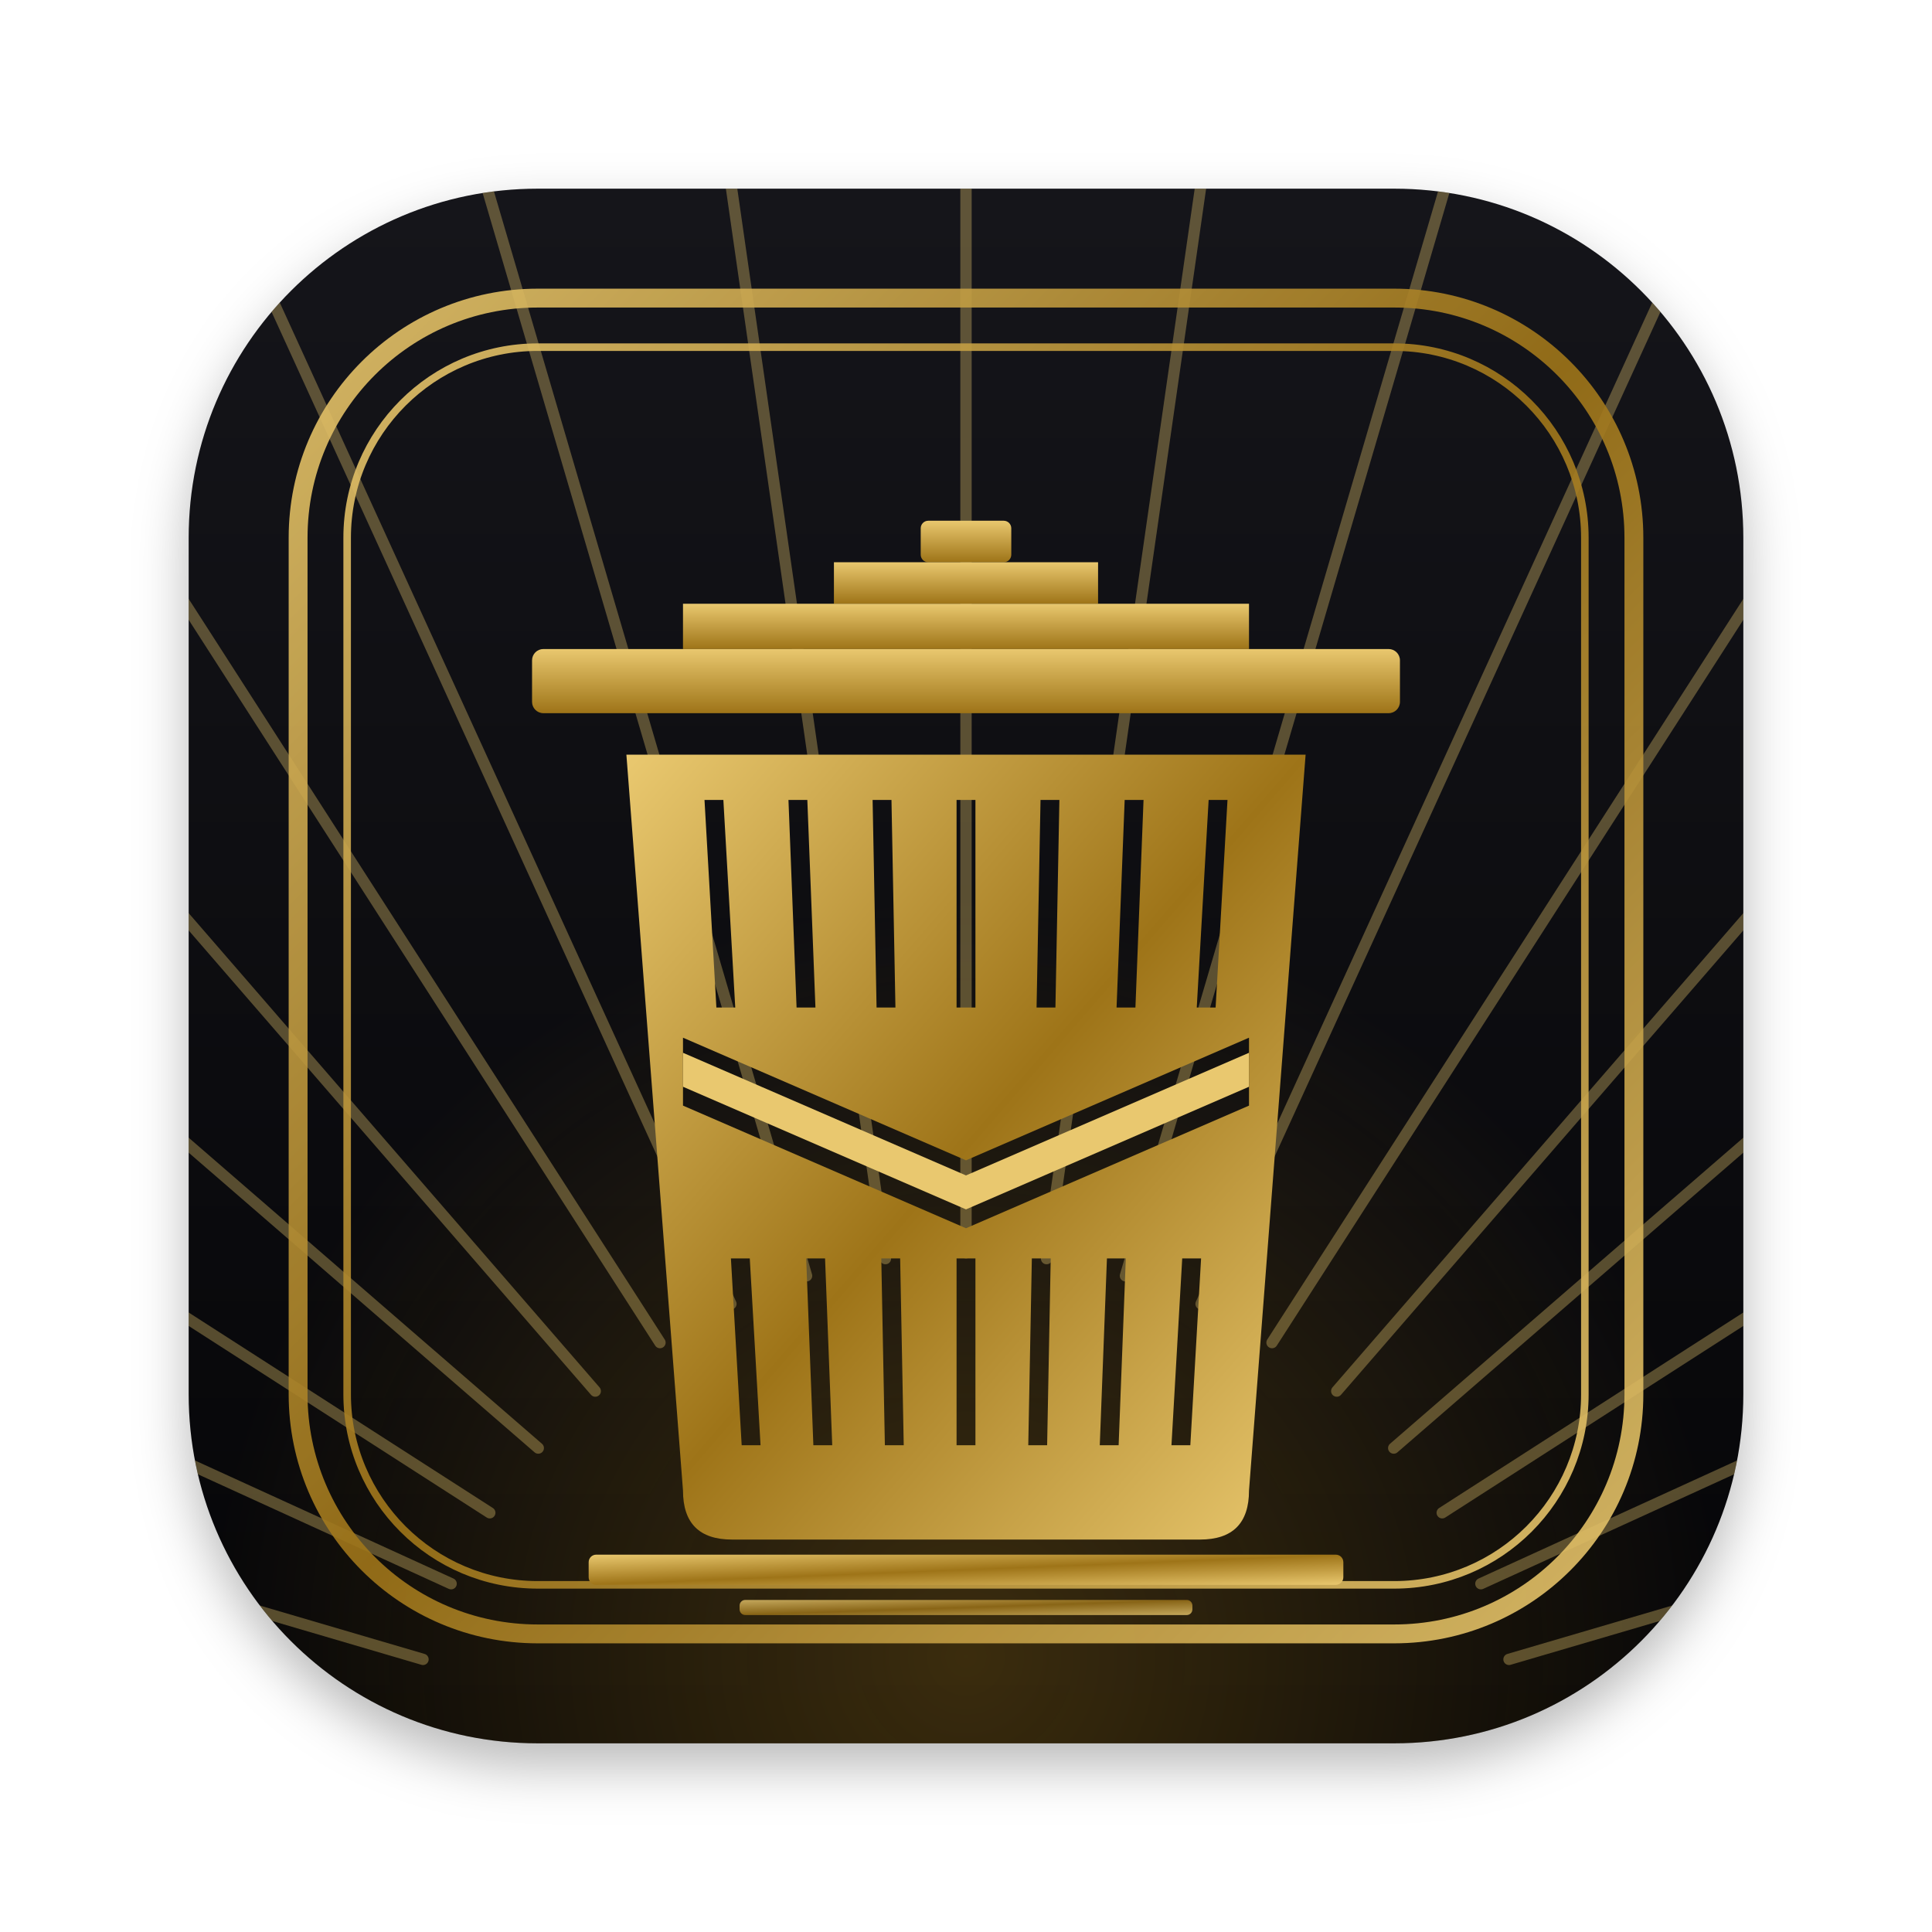
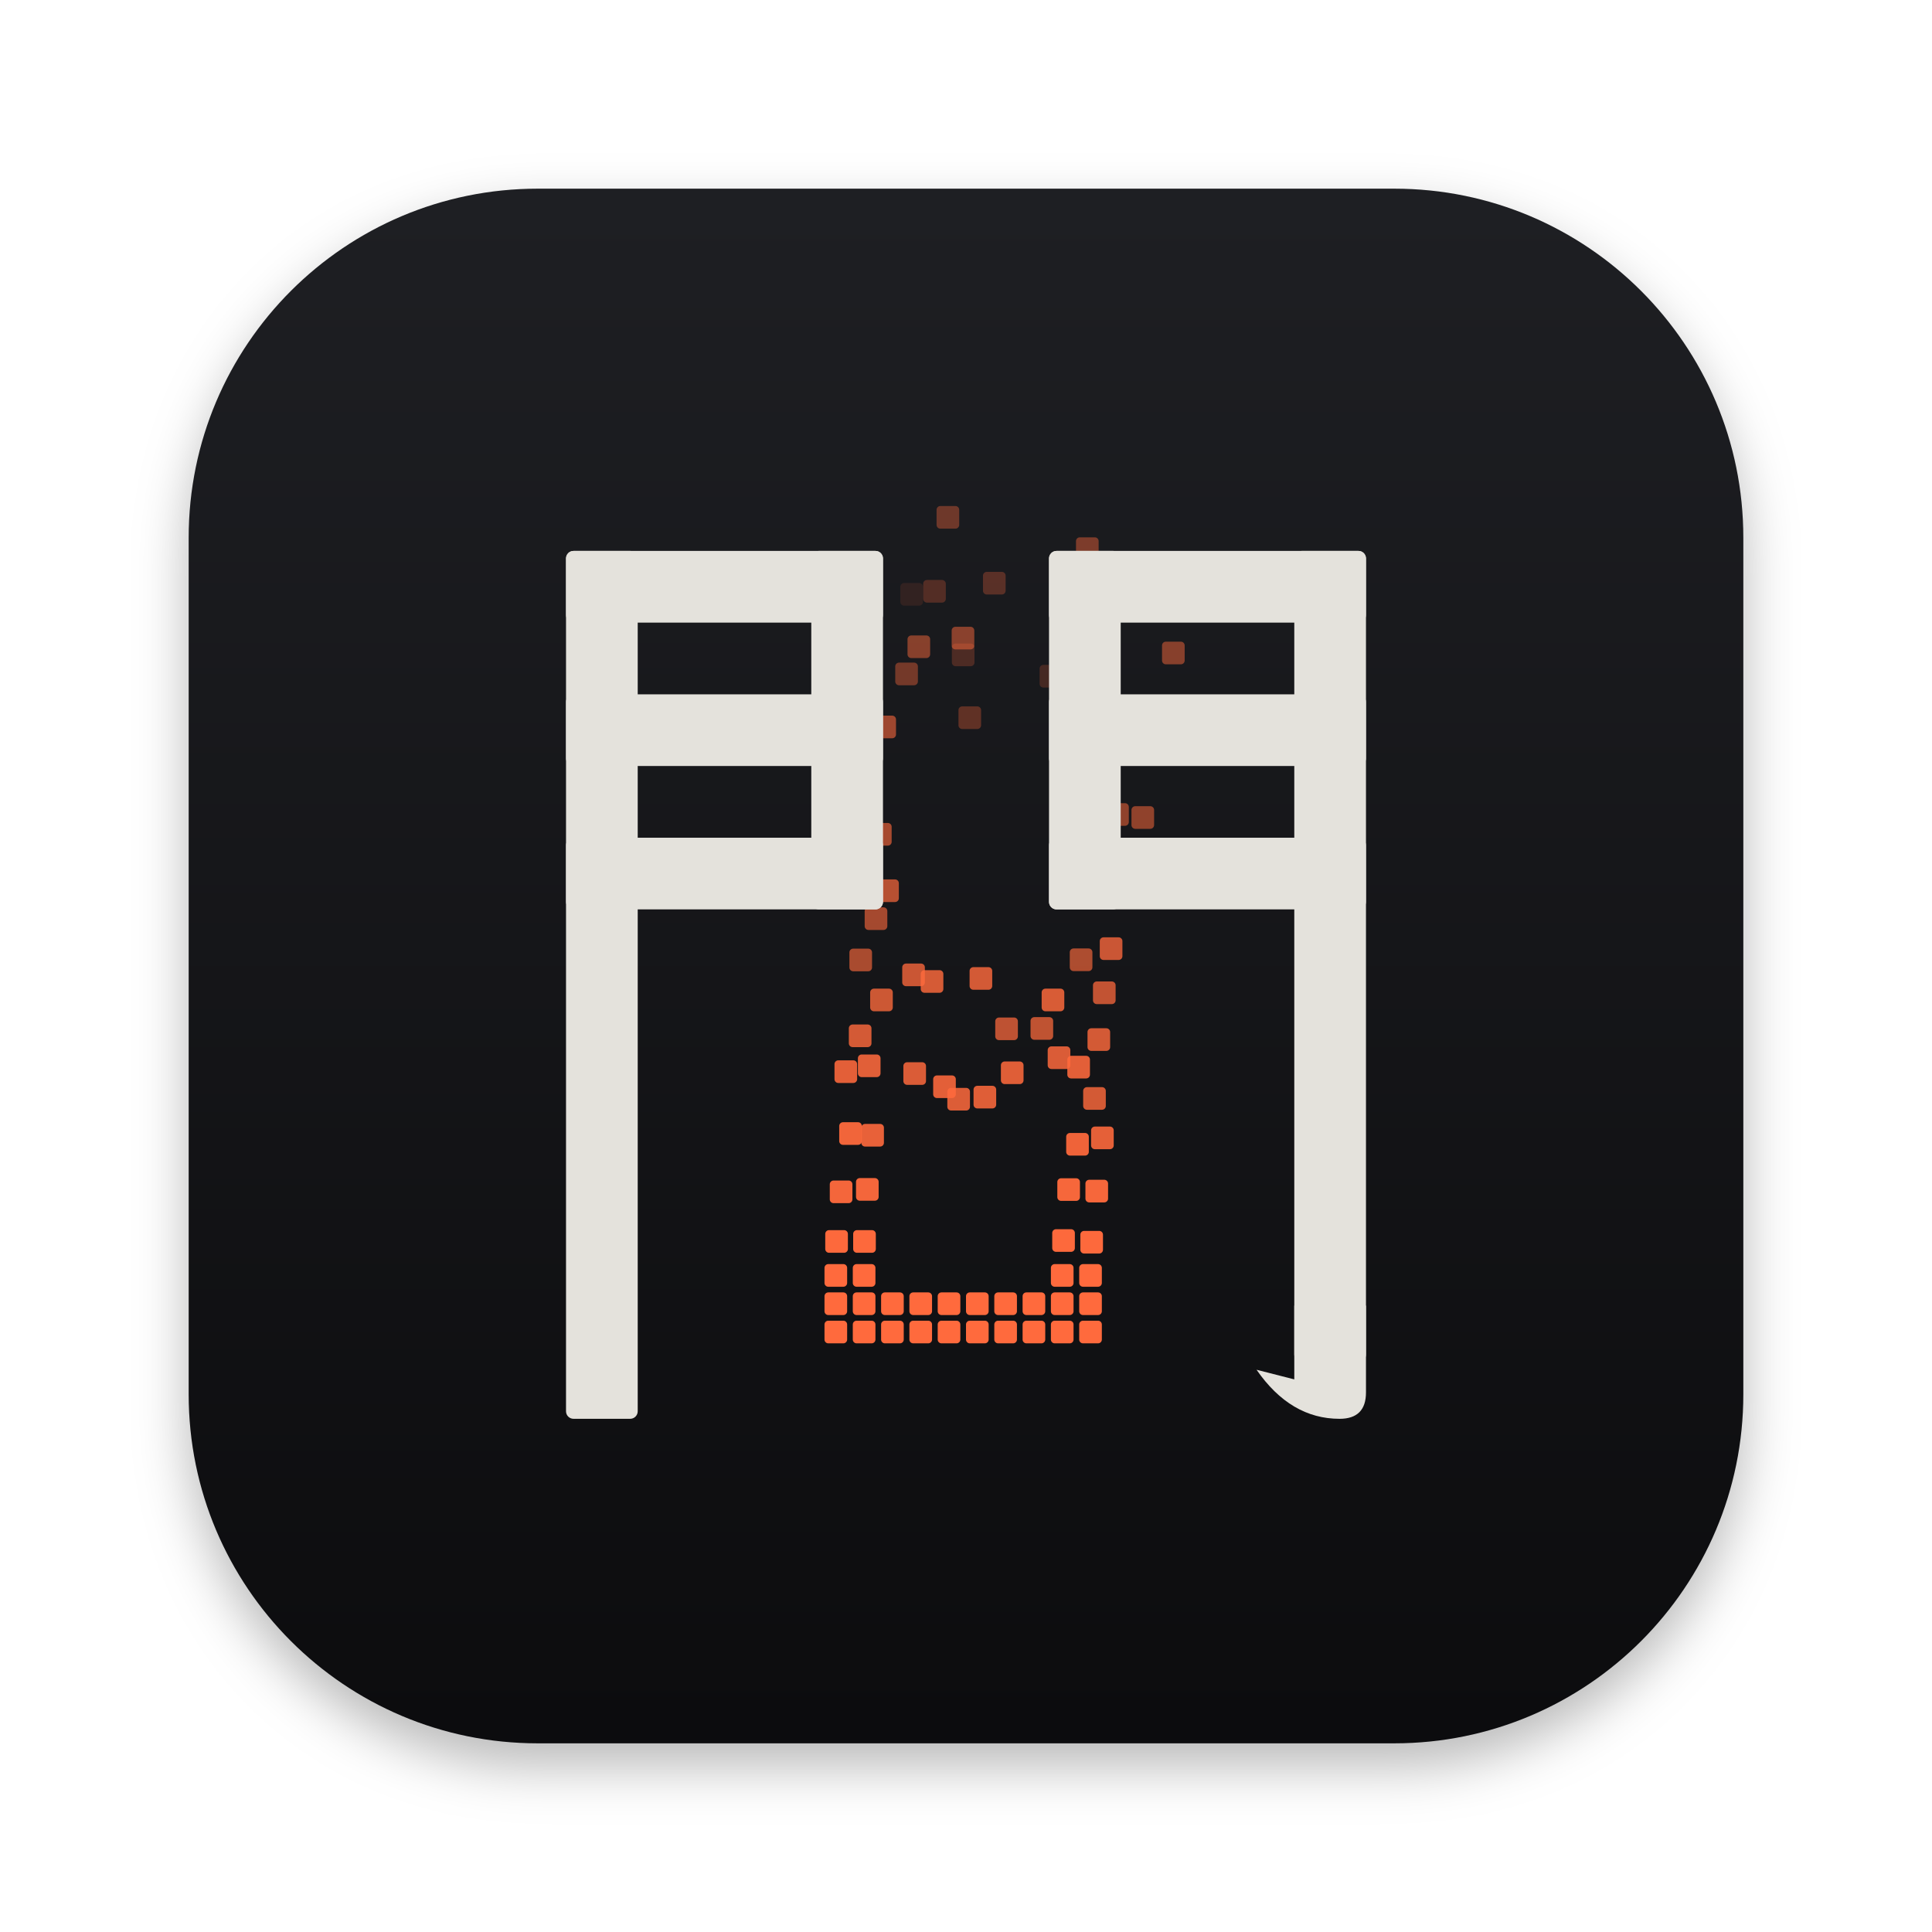
<svg xmlns="http://www.w3.org/2000/svg" width="1024" height="1024" viewBox="0 0 1024 1024">
  <defs>
    <linearGradient id="bg" x1="0" y1="0" x2="0" y2="1">
-       <stop offset="0" stop-color="#15151A" />
-       <stop offset="1" stop-color="#050507" />
-     </linearGradient>
-     <radialGradient id="vignette" cx="0.5" cy="0.95" r="0.9">
-       <stop offset="0" stop-color="#9E7418" stop-opacity="0.35" />
-       <stop offset="0.55" stop-color="#9E7418" stop-opacity="0" />
-     </radialGradient>
-     <linearGradient id="gold" x1="0" y1="0" x2="1" y2="1">
-       <stop offset="0" stop-color="#E9C86F" />
-       <stop offset="0.5" stop-color="#9E7418" />
-       <stop offset="1" stop-color="#E9C86F" />
-     </linearGradient>
-     <linearGradient id="goldV" x1="0" y1="0" x2="0" y2="1">
-       <stop offset="0" stop-color="#E9C86F" />
-       <stop offset="1" stop-color="#9E7418" />
+       <stop offset="0" stop-color="#1E1F23" />
+       <stop offset="1" stop-color="#0C0C0E" />
    </linearGradient>
    <filter id="blur" x="-10%" y="-10%" width="120%" height="130%">
      <feGaussianBlur stdDeviation="14" />
    </filter>
    <clipPath id="clip">
      <rect x="100" y="100" width="824" height="824" rx="185" />
    </clipPath>
  </defs>
  <rect x="100" y="112" width="824" height="824" rx="185" fill="#000" opacity="0.28" filter="url(#blur)" />
  <rect x="100" y="100" width="824" height="824" rx="185" fill="url(#bg)" />
-   <rect x="100" y="100" width="824" height="824" rx="185" fill="url(#vignette)" />
-   <g clip-path="url(#clip)" opacity="0.35">
-     <line x1="212.0" y1="964.0" x2="-388.0" y2="964.0" stroke="#E9C86F" stroke-width="6" stroke-linecap="round" />
-     <line x1="215.1" y1="921.3" x2="-378.8" y2="835.9" stroke="#E9C86F" stroke-width="6" stroke-linecap="round" />
-     <line x1="224.2" y1="879.5" x2="-351.5" y2="710.4" stroke="#E9C86F" stroke-width="6" stroke-linecap="round" />
-     <line x1="239.1" y1="839.4" x2="-306.7" y2="590.1" stroke="#E9C86F" stroke-width="6" stroke-linecap="round" />
-     <line x1="259.6" y1="801.8" x2="-245.1" y2="477.4" stroke="#E9C86F" stroke-width="6" stroke-linecap="round" />
-     <line x1="285.3" y1="767.5" x2="-168.2" y2="374.6" stroke="#E9C86F" stroke-width="6" stroke-linecap="round" />
-     <line x1="315.5" y1="737.3" x2="-77.4" y2="283.8" stroke="#E9C86F" stroke-width="6" stroke-linecap="round" />
-     <line x1="349.8" y1="711.6" x2="25.4" y2="206.9" stroke="#E9C86F" stroke-width="6" stroke-linecap="round" />
-     <line x1="387.4" y1="691.1" x2="138.1" y2="145.3" stroke="#E9C86F" stroke-width="6" stroke-linecap="round" />
-     <line x1="427.5" y1="676.2" x2="258.4" y2="100.5" stroke="#E9C86F" stroke-width="6" stroke-linecap="round" />
-     <line x1="469.3" y1="667.1" x2="383.9" y2="73.2" stroke="#E9C86F" stroke-width="6" stroke-linecap="round" />
-     <line x1="512.0" y1="664.0" x2="512.0" y2="64.0" stroke="#E9C86F" stroke-width="6" stroke-linecap="round" />
-     <line x1="554.7" y1="667.1" x2="640.1" y2="73.2" stroke="#E9C86F" stroke-width="6" stroke-linecap="round" />
-     <line x1="596.5" y1="676.2" x2="765.6" y2="100.5" stroke="#E9C86F" stroke-width="6" stroke-linecap="round" />
-     <line x1="636.6" y1="691.1" x2="885.9" y2="145.3" stroke="#E9C86F" stroke-width="6" stroke-linecap="round" />
-     <line x1="674.2" y1="711.6" x2="998.6" y2="206.9" stroke="#E9C86F" stroke-width="6" stroke-linecap="round" />
-     <line x1="708.5" y1="737.3" x2="1101.4" y2="283.8" stroke="#E9C86F" stroke-width="6" stroke-linecap="round" />
-     <line x1="738.7" y1="767.5" x2="1192.2" y2="374.6" stroke="#E9C86F" stroke-width="6" stroke-linecap="round" />
-     <line x1="764.4" y1="801.8" x2="1269.1" y2="477.4" stroke="#E9C86F" stroke-width="6" stroke-linecap="round" />
-     <line x1="784.9" y1="839.4" x2="1330.7" y2="590.1" stroke="#E9C86F" stroke-width="6" stroke-linecap="round" />
-     <line x1="799.8" y1="879.5" x2="1375.5" y2="710.4" stroke="#E9C86F" stroke-width="6" stroke-linecap="round" />
-     <line x1="808.9" y1="921.3" x2="1402.8" y2="835.9" stroke="#E9C86F" stroke-width="6" stroke-linecap="round" />
-     <line x1="812.0" y1="964.0" x2="1412.0" y2="964.0" stroke="#E9C86F" stroke-width="6" stroke-linecap="round" />
+   <g clip-path="url(#clip)">
+     <rect x="477.2" y="309.0" width="12" height="12" rx="2" fill="#FF6A3D" fill-opacity="0.11" />
+     <rect x="489.3" y="307.4" width="12" height="12" rx="2" fill="#FF6A3D" fill-opacity="0.25" />
+     <rect x="504.5" y="341.1" width="12" height="12" rx="2" fill="#FF6A3D" fill-opacity="0.23" />
+     <rect x="496.4" y="268.2" width="12" height="12" rx="2" fill="#FF6A3D" fill-opacity="0.37" />
+     <rect x="551.0" y="352.4" width="12" height="12" rx="2" fill="#FF6A3D" fill-opacity="0.20" />
+     <rect x="575.6" y="358.2" width="12" height="12" rx="2" fill="#FF6A3D" fill-opacity="0.09" />
+     <rect x="570.3" y="284.8" width="12" height="12" rx="2" fill="#FF6A3D" fill-opacity="0.43" />
+     <rect x="580.5" y="361.4" width="12" height="12" rx="2" fill="#FF6A3D" fill-opacity="0.47" />
+     <rect x="579.6" y="340.4" width="12" height="12" rx="2" fill="#FF6A3D" fill-opacity="0.48" />
+     <rect x="605.6" y="307.6" width="12" height="12" rx="2" fill="#FF6A3D" fill-opacity="0.14" />
+     <rect x="474.5" y="351.2" width="12" height="12" rx="2" fill="#FF6A3D" fill-opacity="0.40" />
+     <rect x="481.0" y="336.8" width="12" height="12" rx="2" fill="#FF6A3D" fill-opacity="0.48" />
+     <rect x="521.0" y="303.1" width="12" height="12" rx="2" fill="#FF6A3D" fill-opacity="0.28" />
+     <rect x="504.4" y="332.2" width="12" height="12" rx="2" fill="#FF6A3D" fill-opacity="0.49" />
+     <rect x="508.0" y="374.4" width="12" height="12" rx="2" fill="#FF6A3D" fill-opacity="0.31" />
+     <rect x="559.0" y="363.2" width="12" height="12" rx="2" fill="#FF6A3D" fill-opacity="0.44" />
+     <rect x="574.1" y="307.1" width="12" height="12" rx="2" fill="#FF6A3D" fill-opacity="0.57" />
+     <rect x="592.0" y="382.3" width="12" height="12" rx="2" fill="#FF6A3D" fill-opacity="0.41" />
+     <rect x="583.2" y="304.8" width="12" height="12" rx="2" fill="#FF6A3D" fill-opacity="0.55" />
+     <rect x="615.9" y="340.1" width="12" height="12" rx="2" fill="#FF6A3D" fill-opacity="0.48" />
+     <rect x="456.0" y="434.8" width="12" height="12" rx="2" fill="#FF6A3D" fill-opacity="0.37" />
+     <rect x="462.9" y="379.3" width="12" height="12" rx="2" fill="#FF6A3D" fill-opacity="0.58" />
+     <rect x="565.6" y="433.6" width="12" height="12" rx="2" fill="#FF6A3D" fill-opacity="0.42" />
+     <rect x="599.7" y="427.3" width="12" height="12" rx="2" fill="#FF6A3D" fill-opacity="0.52" />
+     <rect x="464.4" y="466.1" width="12" height="12" rx="2" fill="#FF6A3D" fill-opacity="0.69" />
+     <rect x="460.6" y="436.2" width="12" height="12" rx="2" fill="#FF6A3D" fill-opacity="0.62" />
+     <rect x="570.3" y="464.7" width="12" height="12" rx="2" fill="#FF6A3D" fill-opacity="0.50" />
+     <rect x="586.3" y="425.7" width="12" height="12" rx="2" fill="#FF6A3D" fill-opacity="0.52" />
+     <rect x="450.2" y="502.8" width="12" height="12" rx="2" fill="#FF6A3D" fill-opacity="0.63" />
+     <rect x="458.3" y="480.9" width="12" height="12" rx="2" fill="#FF6A3D" fill-opacity="0.61" />
+     <rect x="567.0" y="502.7" width="12" height="12" rx="2" fill="#FF6A3D" fill-opacity="0.65" />
+     <rect x="582.9" y="496.8" width="12" height="12" rx="2" fill="#FF6A3D" fill-opacity="0.77" />
+     <rect x="449.9" y="543.0" width="12" height="12" rx="2" fill="#FF6A3D" fill-opacity="0.81" />
+     <rect x="461.2" y="524.0" width="12" height="12" rx="2" fill="#FF6A3D" fill-opacity="0.78" />
+     <rect x="478.2" y="510.7" width="12" height="12" rx="2" fill="#FF6A3D" fill-opacity="0.77" />
+     <rect x="488.0" y="514.2" width="12" height="12" rx="2" fill="#FF6A3D" fill-opacity="0.82" />
+     <rect x="513.9" y="512.6" width="12" height="12" rx="2" fill="#FF6A3D" fill-opacity="0.81" />
+     <rect x="527.5" y="539.3" width="12" height="12" rx="2" fill="#FF6A3D" fill-opacity="0.72" />
+     <rect x="546.2" y="539.1" width="12" height="12" rx="2" fill="#FF6A3D" fill-opacity="0.73" />
+     <rect x="552.1" y="524.0" width="12" height="12" rx="2" fill="#FF6A3D" fill-opacity="0.83" />
+     <rect x="576.4" y="545.0" width="12" height="12" rx="2" fill="#FF6A3D" fill-opacity="0.81" />
+     <rect x="579.3" y="520.2" width="12" height="12" rx="2" fill="#FF6A3D" fill-opacity="0.74" />
+     <rect x="442.3" y="562.0" width="12" height="12" rx="2" fill="#FF6A3D" fill-opacity="0.88" />
+     <rect x="454.7" y="558.9" width="12" height="12" rx="2" fill="#FF6A3D" fill-opacity="0.87" />
+     <rect x="478.8" y="563.0" width="12" height="12" rx="2" fill="#FF6A3D" fill-opacity="0.84" />
+     <rect x="494.6" y="570.0" width="12" height="12" rx="2" fill="#FF6A3D" fill-opacity="0.88" />
+     <rect x="502.1" y="576.6" width="12" height="12" rx="2" fill="#FF6A3D" fill-opacity="0.85" />
+     <rect x="516.0" y="575.5" width="12" height="12" rx="2" fill="#FF6A3D" fill-opacity="0.86" />
+     <rect x="530.5" y="562.6" width="12" height="12" rx="2" fill="#FF6A3D" fill-opacity="0.86" />
+     <rect x="555.3" y="554.6" width="12" height="12" rx="2" fill="#FF6A3D" fill-opacity="0.84" />
+     <rect x="565.7" y="559.6" width="12" height="12" rx="2" fill="#FF6A3D" fill-opacity="0.88" />
+     <rect x="574.1" y="576.2" width="12" height="12" rx="2" fill="#FF6A3D" fill-opacity="0.81" />
+     <rect x="444.8" y="594.8" width="12" height="12" rx="2" fill="#FF6A3D" fill-opacity="0.94" />
+     <rect x="456.5" y="595.7" width="12" height="12" rx="2" fill="#FF6A3D" fill-opacity="0.90" />
+     <rect x="565.1" y="600.5" width="12" height="12" rx="2" fill="#FF6A3D" fill-opacity="0.93" />
+     <rect x="578.3" y="597.1" width="12" height="12" rx="2" fill="#FF6A3D" fill-opacity="0.89" />
+     <rect x="439.8" y="625.7" width="12" height="12" rx="2" fill="#FF6A3D" fill-opacity="0.95" />
+     <rect x="453.7" y="624.4" width="12" height="12" rx="2" fill="#FF6A3D" fill-opacity="0.95" />
+     <rect x="560.4" y="624.5" width="12" height="12" rx="2" fill="#FF6A3D" fill-opacity="0.96" />
+     <rect x="575.3" y="625.3" width="12" height="12" rx="2" fill="#FF6A3D" fill-opacity="0.96" />
+     <rect x="437.4" y="652.0" width="12" height="12" rx="2" fill="#FF6A3D" fill-opacity="0.99" />
+     <rect x="452.2" y="652.0" width="12" height="12" rx="2" fill="#FF6A3D" fill-opacity="0.99" />
+     <rect x="557.7" y="651.5" width="12" height="12" rx="2" fill="#FF6A3D" fill-opacity="0.99" />
+     <rect x="572.6" y="652.4" width="12" height="12" rx="2" fill="#FF6A3D" fill-opacity="0.99" />
+     <rect x="437" y="670" width="12" height="12" rx="2" fill="#FF6A3D" />
+     <rect x="452" y="670" width="12" height="12" rx="2" fill="#FF6A3D" />
+     <rect x="557" y="670" width="12" height="12" rx="2" fill="#FF6A3D" />
+     <rect x="572" y="670" width="12" height="12" rx="2" fill="#FF6A3D" />
+     <rect x="437" y="685" width="12" height="12" rx="2" fill="#FF6A3D" />
+     <rect x="452" y="685" width="12" height="12" rx="2" fill="#FF6A3D" />
+     <rect x="467" y="685" width="12" height="12" rx="2" fill="#FF6A3D" />
+     <rect x="482" y="685" width="12" height="12" rx="2" fill="#FF6A3D" />
+     <rect x="497" y="685" width="12" height="12" rx="2" fill="#FF6A3D" />
+     <rect x="512" y="685" width="12" height="12" rx="2" fill="#FF6A3D" />
+     <rect x="527" y="685" width="12" height="12" rx="2" fill="#FF6A3D" />
+     <rect x="542" y="685" width="12" height="12" rx="2" fill="#FF6A3D" />
+     <rect x="557" y="685" width="12" height="12" rx="2" fill="#FF6A3D" />
+     <rect x="572" y="685" width="12" height="12" rx="2" fill="#FF6A3D" />
+     <rect x="437" y="700" width="12" height="12" rx="2" fill="#FF6A3D" />
+     <rect x="452" y="700" width="12" height="12" rx="2" fill="#FF6A3D" />
+     <rect x="467" y="700" width="12" height="12" rx="2" fill="#FF6A3D" />
+     <rect x="482" y="700" width="12" height="12" rx="2" fill="#FF6A3D" />
+     <rect x="497" y="700" width="12" height="12" rx="2" fill="#FF6A3D" />
+     <rect x="512" y="700" width="12" height="12" rx="2" fill="#FF6A3D" />
+     <rect x="527" y="700" width="12" height="12" rx="2" fill="#FF6A3D" />
+     <rect x="542" y="700" width="12" height="12" rx="2" fill="#FF6A3D" />
+     <rect x="557" y="700" width="12" height="12" rx="2" fill="#FF6A3D" />
+     <rect x="572" y="700" width="12" height="12" rx="2" fill="#FF6A3D" />
  </g>
-   <g fill="none" stroke="url(#gold)" opacity="0.9">
-     <rect x="158" y="158" width="708" height="708" rx="127" stroke-width="10" />
-     <rect x="184" y="184" width="656" height="656" rx="101" stroke-width="4" />
+   <g>
+     <rect x="300.0" y="292.0" width="38.0" height="460.0" rx="4" fill="#E4E2DC" />
+     <rect x="300.0" y="292.0" width="168.0" height="38.0" rx="4" fill="#E4E2DC" />
+     <rect x="430.0" y="292.0" width="38.0" height="190.0" rx="4" fill="#E4E2DC" />
+     <rect x="300.0" y="368.0" width="168.0" height="38.0" rx="4" fill="#E4E2DC" />
+     <rect x="300.0" y="444.0" width="168.0" height="38.0" rx="4" fill="#E4E2DC" />
+     <rect x="686.0" y="292.0" width="38.0" height="430.0" rx="4" fill="#E4E2DC" />
+     <rect x="556.0" y="292.0" width="168.0" height="38.0" rx="4" fill="#E4E2DC" />
+     <rect x="556.0" y="292.0" width="38.0" height="190.0" rx="4" fill="#E4E2DC" />
+     <rect x="556.0" y="368.0" width="168.0" height="38.0" rx="4" fill="#E4E2DC" />
+     <rect x="556.0" y="444.0" width="168.0" height="38.0" rx="4" fill="#E4E2DC" />
+     <path d="M724 692 L724 738 Q724 752 710 752 Q684 752 666 726 L686 731.1 L686 692 Z" fill="#E4E2DC" />
  </g>
-   <g fill="url(#goldV)">
-     <rect x="488.0" y="276" width="48" height="22" rx="4" />
-     <rect x="442.0" y="298" width="140" height="22" />
-     <rect x="362.0" y="320" width="300" height="24" />
-     <rect x="282.0" y="344" width="460" height="34" rx="6" />
-   </g>
-   <path d="M332.0 400 L692.0 400            L662.0 790 Q662.0 816 636.0 816            L388.0 816 Q362.0 816 362.0 790 Z            M373.4 424 L383.4 424 L389.7 534 L379.7 534 Z M387.4 667 L397.4 667 L403.1 766 L393.1 766 Z M417.9 424 L427.9 424 L432.2 534 L422.2 534 Z M427.3 667 L437.3 667 L441.1 766 L431.1 766 Z M462.5 424 L472.5 424 L474.6 534 L464.6 534 Z M467.1 667 L477.1 667 L479.0 766 L469.0 766 Z M507.0 424 L517.0 424 L517.0 534 L507.0 534 Z M507.0 667 L517.0 667 L517.0 766 L507.0 766 Z M551.5 424 L561.5 424 L559.4 534 L549.4 534 Z M546.9 667 L556.9 667 L555.0 766 L545.0 766 Z M596.1 424 L606.1 424 L601.8 534 L591.8 534 Z M586.7 667 L596.7 667 L592.9 766 L582.9 766 Z M640.6 424 L650.6 424 L644.3 534 L634.3 534 Z M626.6 667 L636.6 667 L630.9 766 L620.9 766 Z  M362.0 550 L512.0 615 L662.0 550 L662.0 586 L512.0 651 L362.0 586 Z " fill="url(#gold)" fill-rule="evenodd" />
-   <g fill="#E9C86F">
-     <path d="M362.0 558 L512.0 623 L662.0 558              L662.0 576 L512.0 641 L362.0 576 Z" />
-   </g>
-   <rect x="312.0" y="824" width="400" height="16" rx="4" fill="url(#gold)" />
-   <rect x="392.0" y="848" width="240" height="8" rx="3" fill="url(#gold)" opacity="0.8" />
</svg>
